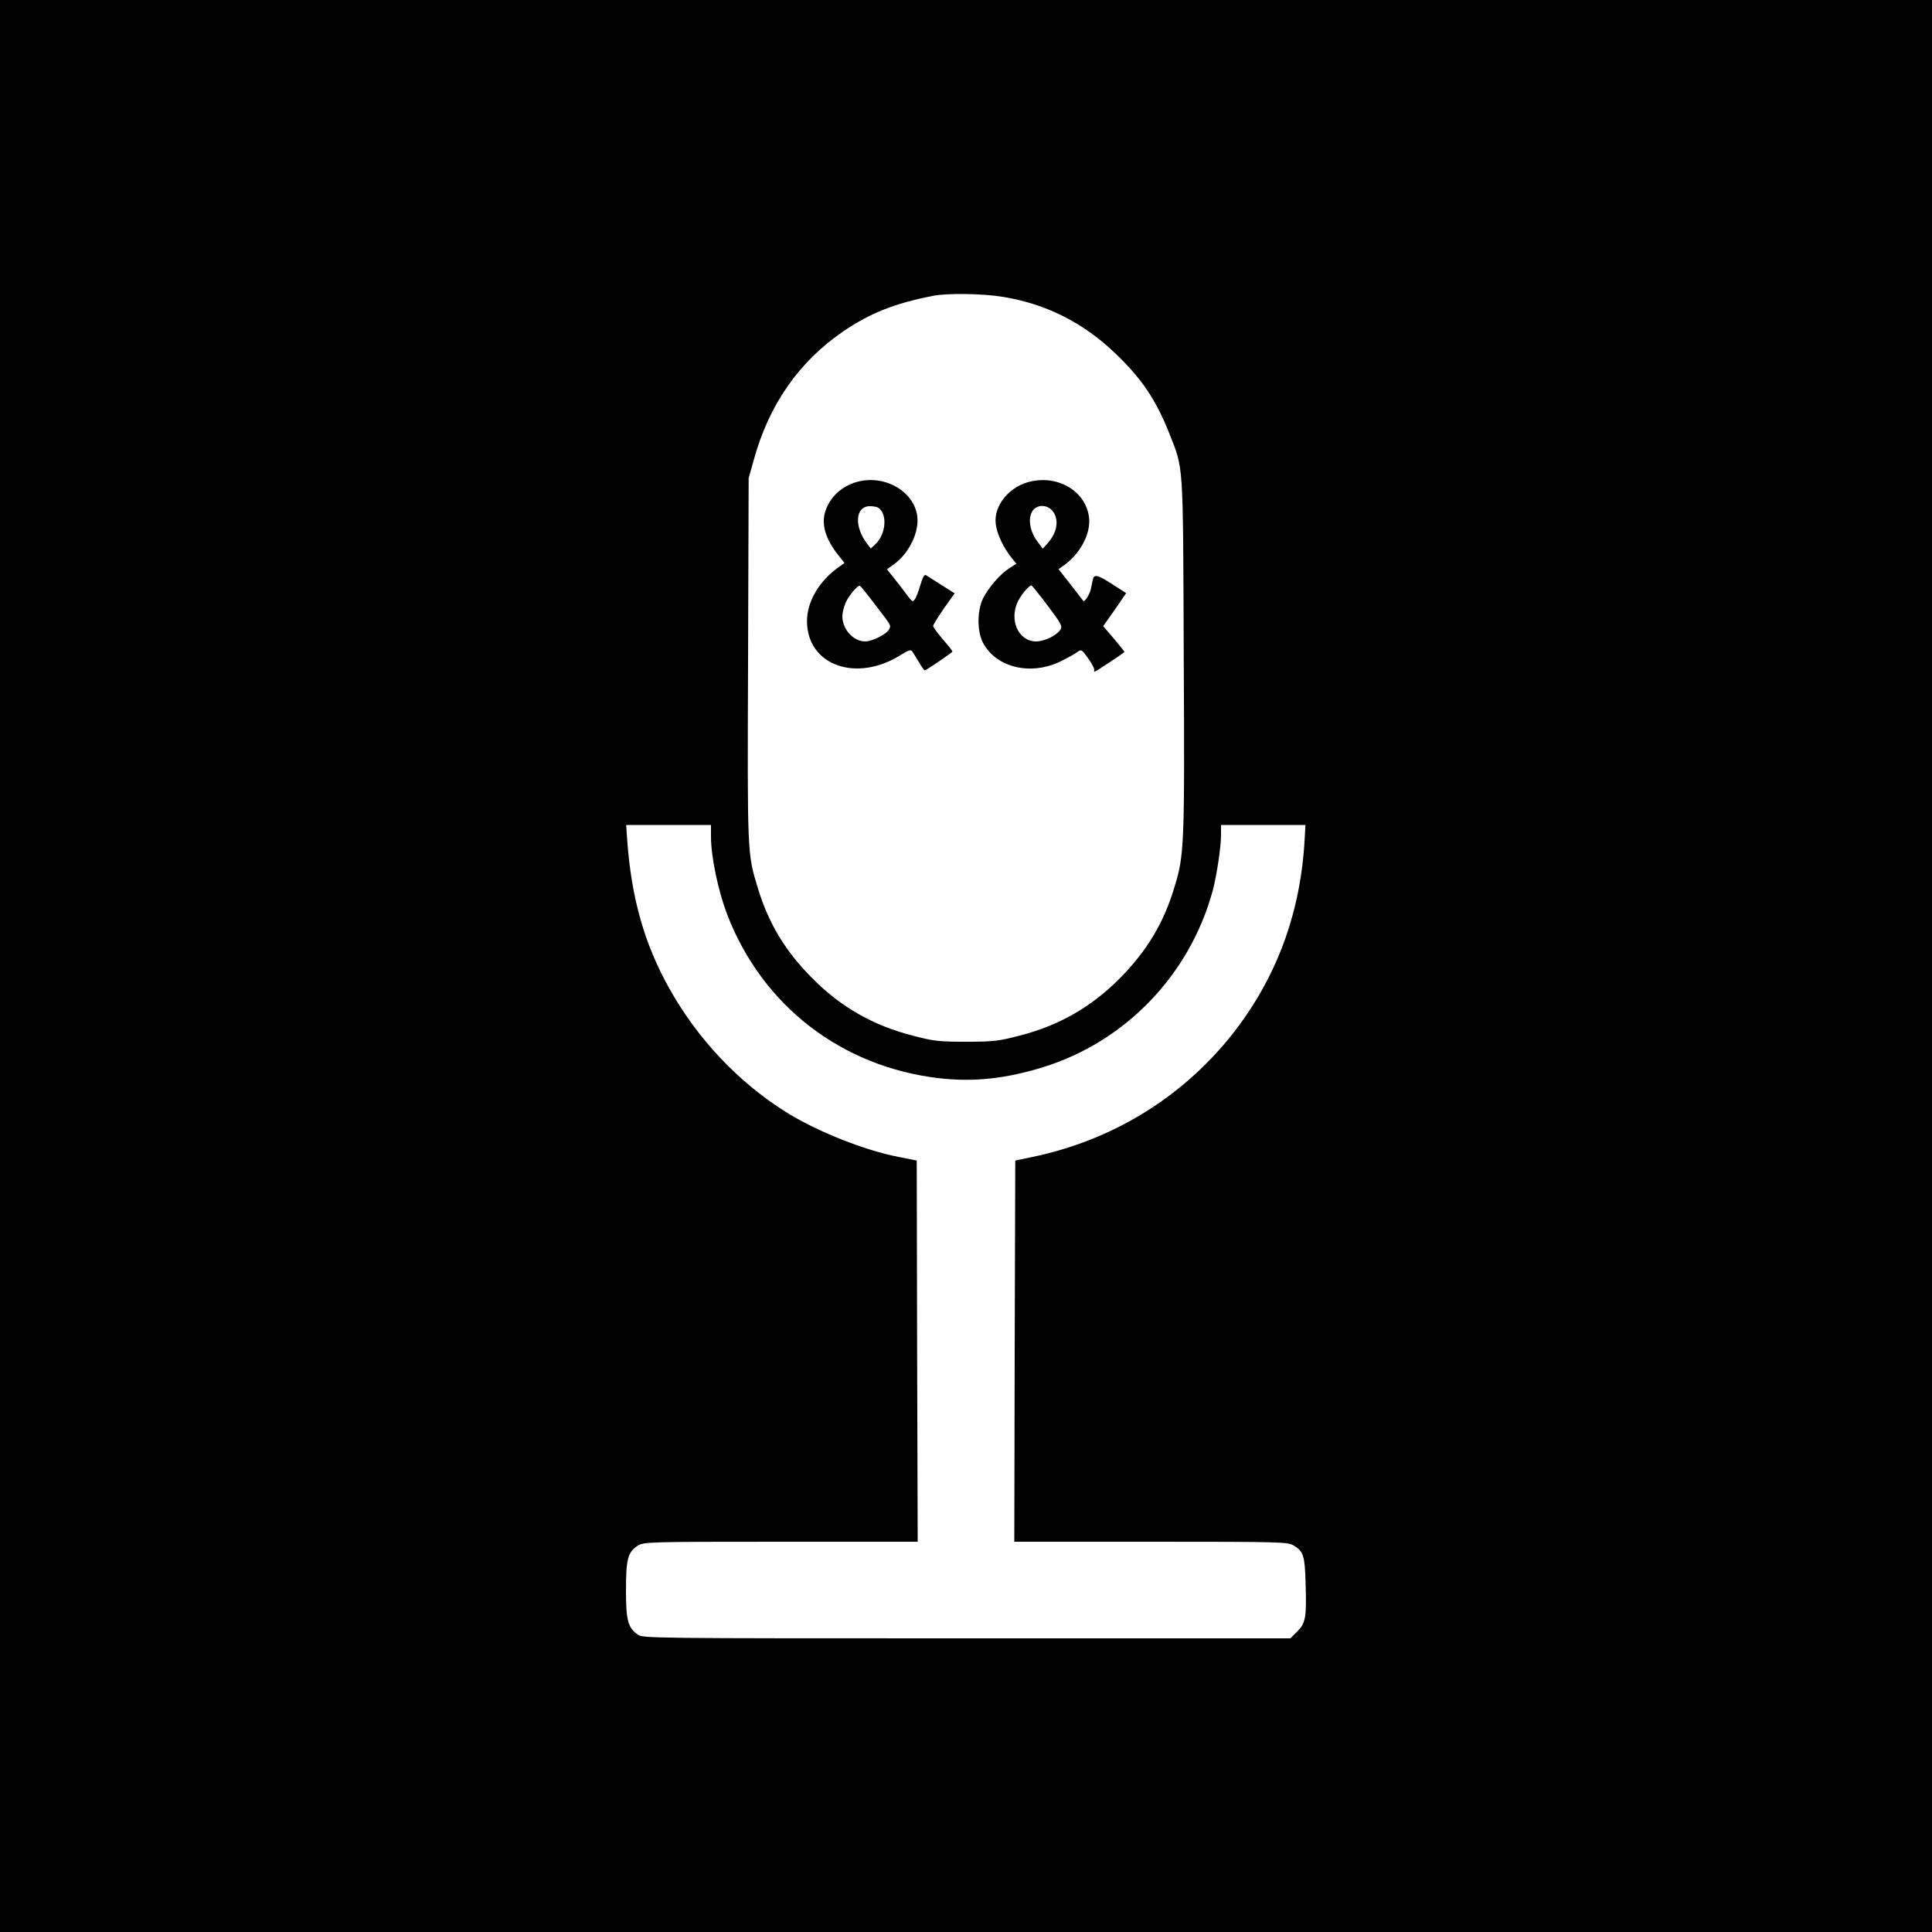
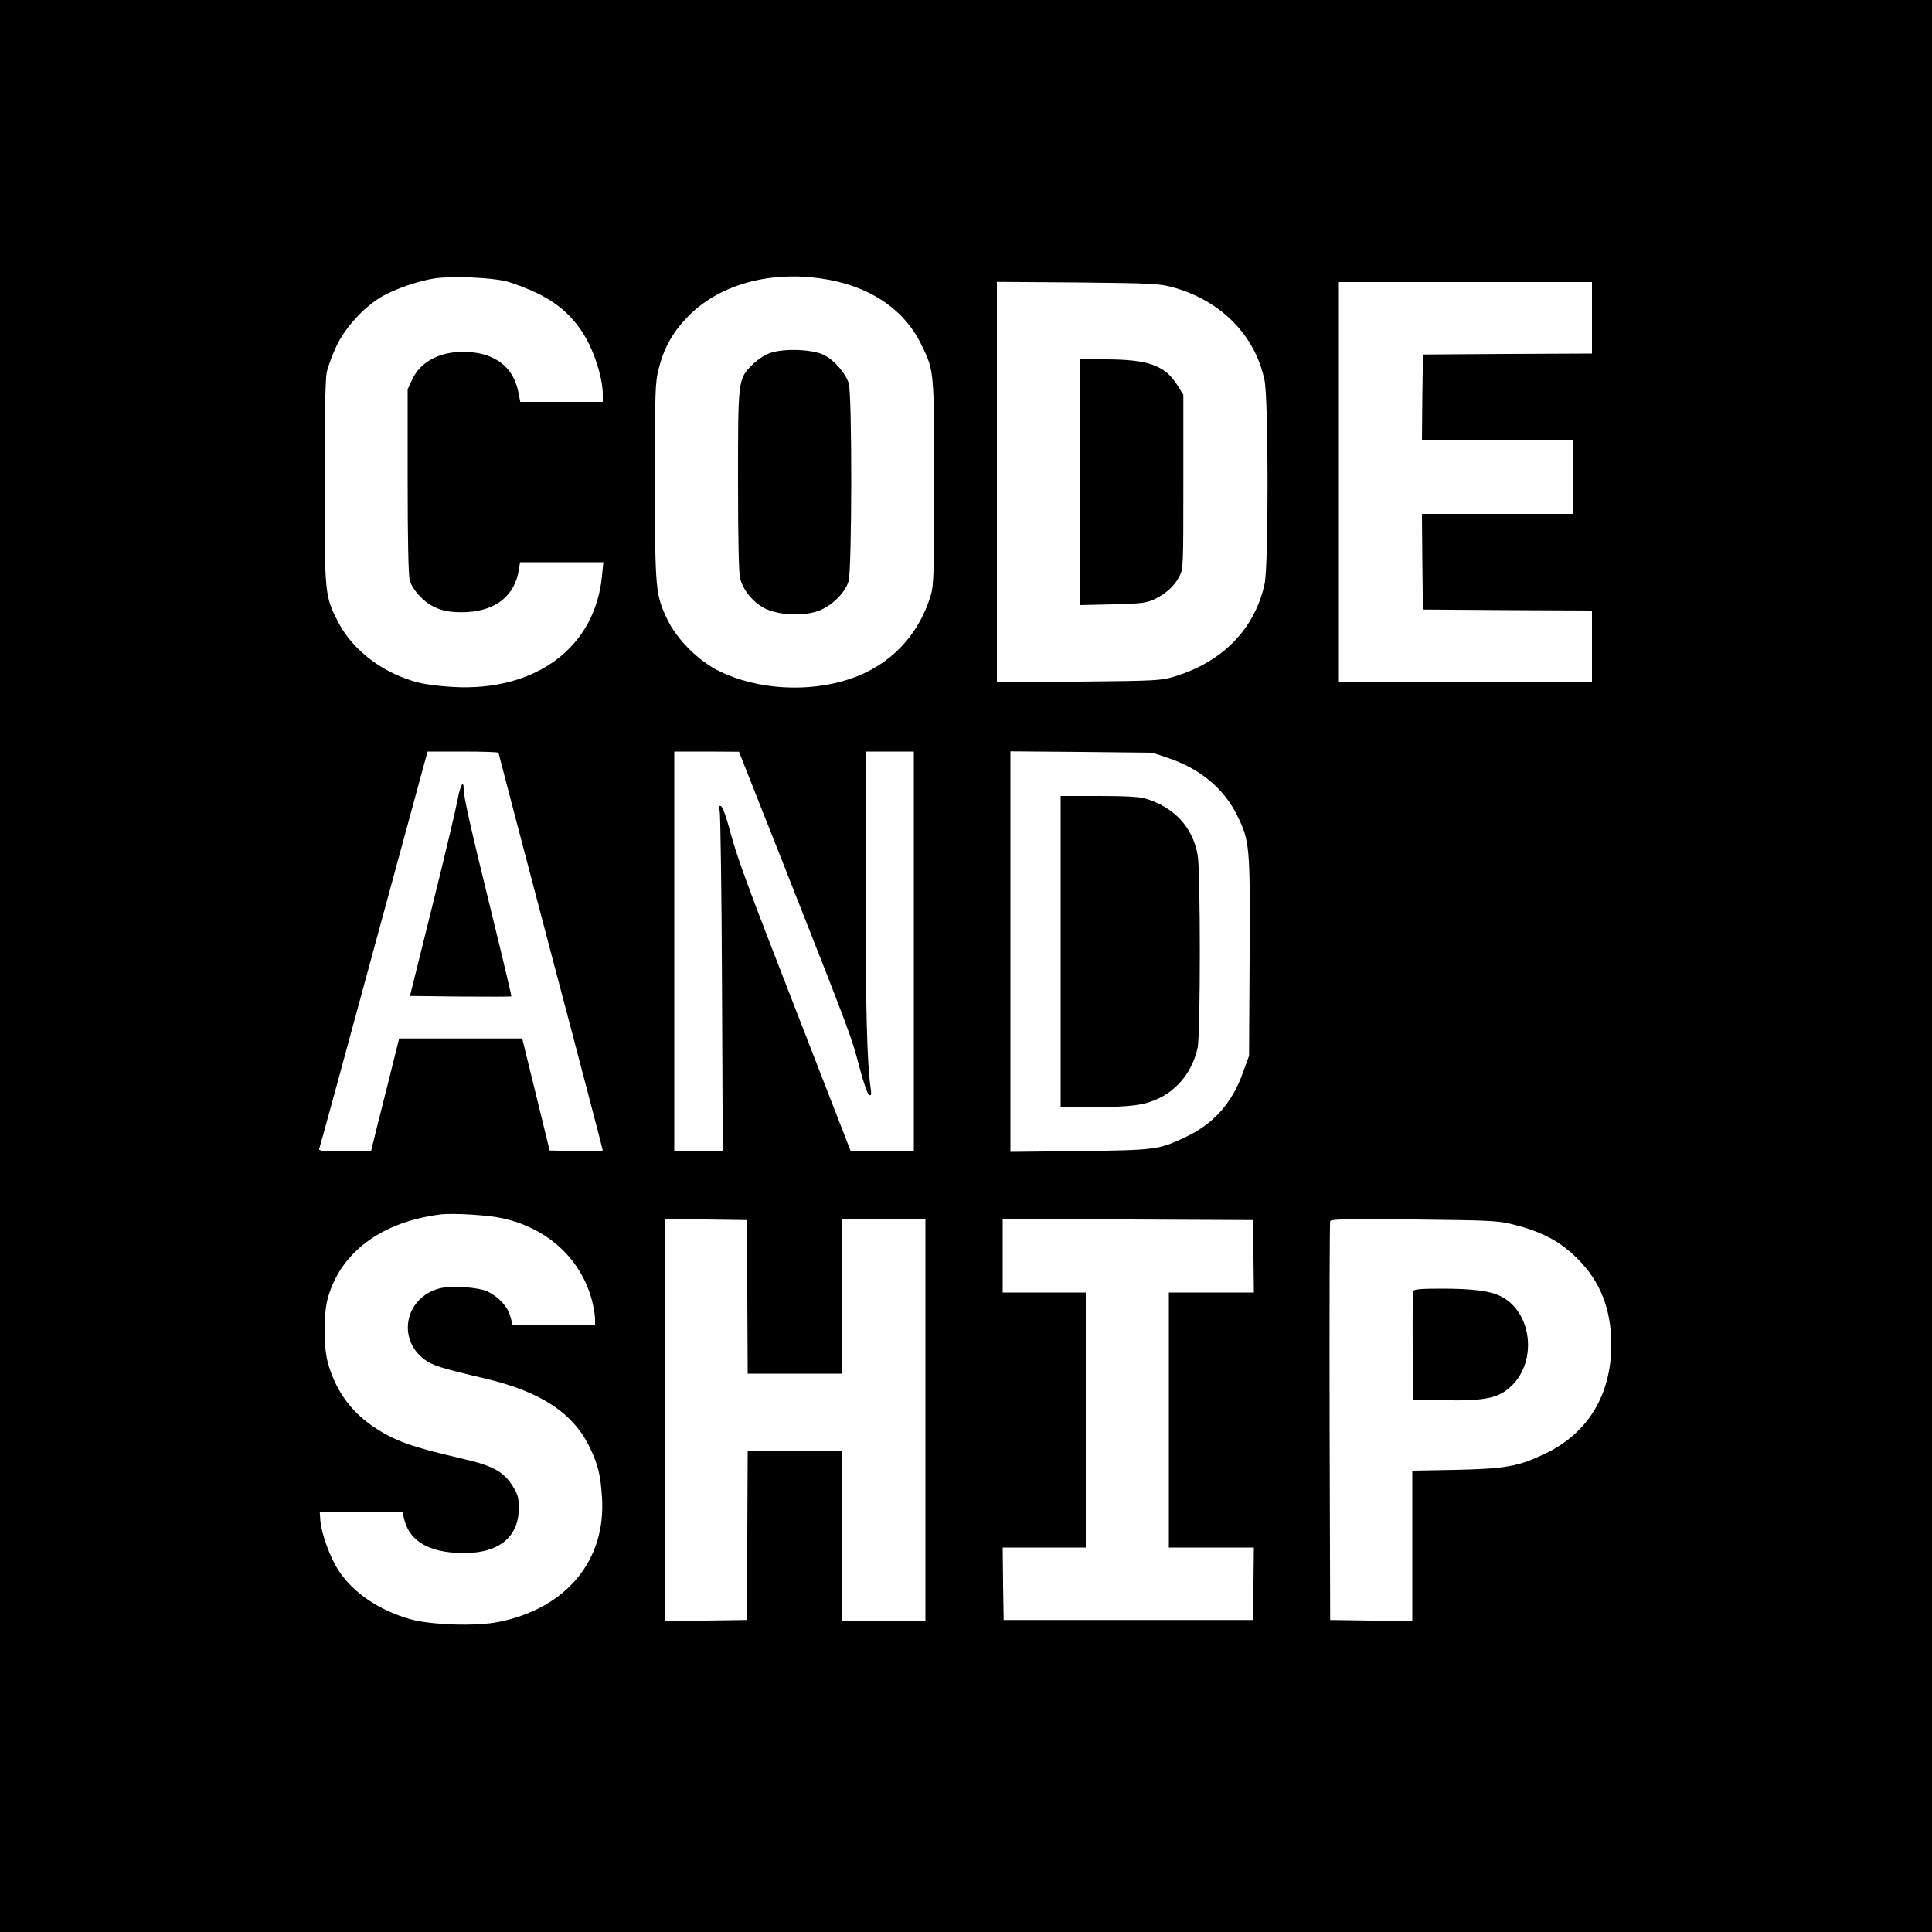
<svg xmlns="http://www.w3.org/2000/svg" version="1.0" width="1000pt" height="1000pt" viewBox="0 0 1000 1000" preserveAspectRatio="xMidYMid meet">
  <g transform="translate(0,1000) scale(0.1,-0.1)" fill="#000000" stroke="none">
-     <path d="M0 5000 l0 -5000 5000 0 5000 0 0 5000 0 5000 -5000 0 -5000 0 0 -5000z m5188 3464 c226 -36 422 -135 590 -298 133 -128 205 -236 273 -406 76 -194 72 -130 76 -1150 5 -995 3 -1036 -49 -1205 -56 -185 -142 -327 -283 -470 -149 -149 -315 -244 -520 -296 -108 -28 -135 -31 -275 -31 -140 0 -166 3 -274 31 -206 53 -372 147 -520 296 -141 141 -228 285 -284 470 -54 178 -54 168 -50 1180 l3 940 27 96 c78 284 233 507 463 664 140 95 263 144 465 184 73 14 253 12 358 -5z m-1508 -2793 c0 -105 36 -277 83 -402 181 -473 591 -791 1099 -850 178 -20 341 -3 536 57 427 132 760 478 879 914 20 76 43 224 43 288 l0 52 219 0 218 0 -4 -72 c-21 -390 -150 -731 -384 -1023 -259 -321 -617 -539 -1028 -624 l-86 -18 -3 -986 -2 -987 707 0 c683 0 709 -1 740 -20 50 -30 57 -52 61 -202 5 -171 0 -199 -44 -243 l-35 -35 -1675 0 c-1654 0 -1676 0 -1704 20 -50 36 -60 73 -60 229 0 162 10 199 62 231 32 19 49 20 740 20 l708 0 -3 987 -2 986 -90 18 c-179 34 -428 133 -590 235 -243 153 -453 375 -598 633 -132 234 -200 475 -221 779 l-5 72 220 0 219 0 0 -59z" />
-     <path d="M4453 7510 c-86 -18 -153 -75 -180 -153 -24 -69 -1 -146 67 -232 l31 -39 -28 -20 c-103 -72 -167 -181 -166 -283 2 -228 257 -318 487 -172 39 24 51 28 58 17 5 -7 20 -32 34 -55 14 -24 28 -43 30 -43 8 0 144 93 144 98 0 3 -22 31 -50 63 -27 32 -50 62 -50 69 0 6 25 46 55 90 l56 79 -68 43 c-37 24 -73 47 -80 51 -8 5 -17 -10 -29 -50 -9 -32 -22 -66 -29 -75 -10 -16 -14 -13 -41 23 -16 22 -46 61 -66 86 l-37 46 37 27 c69 50 121 146 121 225 1 133 -147 235 -296 205z m93 -138 c49 -33 40 -137 -16 -190 l-23 -21 -17 22 c-71 92 -64 197 13 197 18 0 37 -4 43 -8z m-19 -498 c87 -113 84 -109 77 -128 -10 -26 -87 -66 -126 -66 -61 0 -118 63 -118 130 0 17 7 47 16 68 16 38 63 94 75 90 4 -2 38 -44 76 -94z" />
-     <path d="M5340 7509 c-112 -22 -198 -124 -186 -221 5 -50 40 -123 81 -174 l26 -32 -35 -22 c-47 -29 -110 -101 -138 -158 -31 -64 -31 -170 0 -229 67 -128 247 -172 402 -96 36 18 75 39 86 48 21 15 23 14 58 -35 21 -30 34 -56 29 -63 -4 -7 6 -3 22 7 88 57 135 89 135 92 0 2 -25 33 -55 69 l-55 64 60 85 59 86 -70 45 c-79 51 -97 55 -103 23 -3 -13 -7 -34 -10 -48 -6 -27 -32 -68 -39 -60 -2 3 -32 41 -66 85 l-62 79 28 20 c85 61 139 163 130 247 -16 132 -151 218 -297 188z m109 -155 c35 -45 23 -114 -31 -171 l-21 -23 -30 41 c-37 50 -47 117 -23 154 23 35 77 35 105 -1z m-26 -489 c69 -92 77 -106 66 -124 -20 -30 -82 -61 -126 -61 -93 0 -142 113 -93 210 19 37 57 80 69 80 3 -1 41 -48 84 -105z" />
+     <path d="M0 5000 l0 -5000 5000 0 5000 0 0 5000 0 5000 -5000 0 -5000 0 0 -5000z m2620 3544 c36 -9 107 -36 159 -61 124 -59 211 -144 270 -264 41 -84 71 -191 71 -261 l0 -38 -214 0 -213 0 -11 55 c-25 122 -115 194 -256 203 -137 9 -247 -45 -292 -141 l-24 -52 0 -475 c0 -317 4 -488 11 -515 7 -25 29 -58 58 -87 60 -60 131 -82 240 -76 150 9 244 85 266 216 l7 42 215 0 216 0 -7 -69 c-34 -369 -339 -599 -766 -577 -63 3 -144 13 -180 22 -182 45 -342 165 -419 313 -70 135 -71 142 -71 723 0 335 4 536 11 570 6 29 29 91 51 138 47 98 146 205 238 257 69 39 186 79 270 92 88 13 290 5 370 -15z m1626 15 c247 -34 431 -155 522 -341 68 -139 67 -134 67 -718 0 -481 -2 -530 -18 -584 -65 -210 -213 -362 -420 -431 -215 -71 -479 -55 -676 42 -105 52 -215 161 -265 263 -63 130 -66 155 -66 721 0 471 1 511 20 583 28 109 74 190 155 272 159 159 410 231 681 193z m1825 -46 c249 -69 425 -248 474 -480 21 -97 21 -957 1 -1053 -50 -234 -217 -406 -468 -482 -69 -21 -94 -22 -495 -26 l-423 -3 0 1036 0 1036 418 -3 c388 -4 422 -6 493 -25z m2169 -158 l0 -185 -437 -2 -438 -3 -3 -222 -2 -223 390 0 390 0 0 -190 0 -190 -390 0 -390 0 2 -247 3 -248 438 -3 437 -2 0 -185 0 -185 -655 0 -655 0 0 1035 0 1035 655 0 655 0 0 -185z m-5660 -2251 c0 -3 122 -466 270 -1029 149 -562 270 -1026 270 -1029 0 -4 -62 -5 -137 -4 l-138 3 -71 290 -71 290 -318 0 -319 0 -66 -265 c-37 -146 -70 -277 -73 -292 l-7 -28 -136 0 c-105 0 -135 3 -132 13 3 6 130 472 283 1035 l278 1022 183 0 c101 0 184 -3 184 -6z m1485 -602 c341 -864 342 -868 383 -1024 22 -85 43 -143 51 -146 11 -4 12 4 7 39 -18 126 -26 411 -26 1042 l0 697 125 0 125 0 0 -1035 0 -1035 -163 0 -163 0 -269 692 c-287 737 -318 824 -362 987 -16 60 -34 106 -42 109 -11 4 -12 -2 -6 -24 4 -16 10 -419 12 -896 l4 -868 -125 0 -126 0 0 1035 0 1035 168 0 167 -1 240 -607z m1980 575 c166 -55 291 -159 359 -299 65 -131 67 -159 64 -732 l-3 -511 -31 -85 c-56 -159 -153 -268 -299 -336 -137 -65 -154 -67 -547 -72 l-358 -4 0 1037 0 1036 368 -3 367 -4 80 -27z m-3443 -2383 c234 -51 408 -213 463 -429 8 -32 15 -74 15 -92 l0 -33 -213 0 -213 0 -12 44 c-13 52 -60 103 -118 131 -48 23 -191 32 -250 16 -176 -47 -221 -259 -78 -367 43 -32 85 -45 314 -99 290 -68 459 -180 544 -360 42 -88 54 -137 62 -256 21 -325 -185 -574 -535 -644 -117 -24 -354 -16 -461 15 -161 47 -293 137 -368 252 -45 70 -88 189 -94 258 l-3 45 215 0 214 0 6 -30 c23 -110 111 -171 263 -182 211 -15 331 68 332 228 0 56 -4 73 -30 115 -48 77 -102 107 -262 144 -261 60 -351 92 -458 164 -122 81 -203 197 -240 341 -20 77 -20 244 0 319 63 241 278 402 585 440 65 8 248 -3 322 -20z m1266 -406 l2 -398 245 0 245 0 0 400 0 400 215 0 215 0 0 -1040 0 -1040 -215 0 -215 0 0 440 0 440 -245 0 -245 0 -2 -437 -3 -438 -212 -3 -213 -2 0 1040 0 1040 213 -2 212 -3 3 -397z m2620 210 l2 -188 -220 0 -220 0 0 -660 0 -660 220 0 220 0 -2 -187 -3 -188 -645 0 -645 0 -3 188 -2 187 215 0 215 0 0 660 0 660 -215 0 -215 0 0 190 0 190 648 -2 647 -3 3 -187z m1364 159 c136 -36 228 -86 314 -173 117 -116 174 -261 174 -444 0 -259 -120 -457 -340 -563 -142 -68 -206 -79 -467 -85 l-223 -4 0 -389 0 -389 -212 2 -213 3 -3 1025 c-1 564 0 1031 3 1039 4 11 79 12 438 9 425 -5 433 -6 529 -31z" />
+     <path d="M3987 8173 c-29 -10 -66 -34 -92 -60 -75 -75 -75 -74 -75 -602 0 -311 4 -479 11 -506 17 -61 65 -120 122 -151 67 -36 185 -45 271 -20 73 22 148 92 168 157 18 61 19 965 1 1025 -16 52 -74 119 -127 146 -56 30 -209 36 -279 11z" />
+     <path d="M5590 7504 l0 -636 168 4 c142 3 174 7 212 24 61 28 107 68 133 118 22 41 22 46 22 492 l0 451 -30 48 c-65 104 -151 135 -378 135 l-127 0 0 -636z" />
+     <path d="M2370 5868 c-7 -40 -65 -287 -130 -548 l-118 -475 260 -3 c144 -1 263 -1 265 1 1 2 -45 197 -103 433 -109 443 -144 599 -144 640 0 50 -17 21 -30 -48z" />
+     <path d="M5490 5075 l0 -805 168 0 c191 0 262 9 336 43 104 48 180 146 205 265 15 71 15 917 0 997 -26 144 -121 246 -268 291 -33 10 -103 14 -243 14 l-198 0 0 -805z" />
+     <path d="M7315 3317 c-3 -7 -4 -136 -3 -287 l3 -275 170 -3 c205 -3 274 12 339 75 134 130 105 382 -55 463 -54 28 -146 40 -307 40 -106 0 -144 -3 -147 -13z" />
  </g>
</svg>
